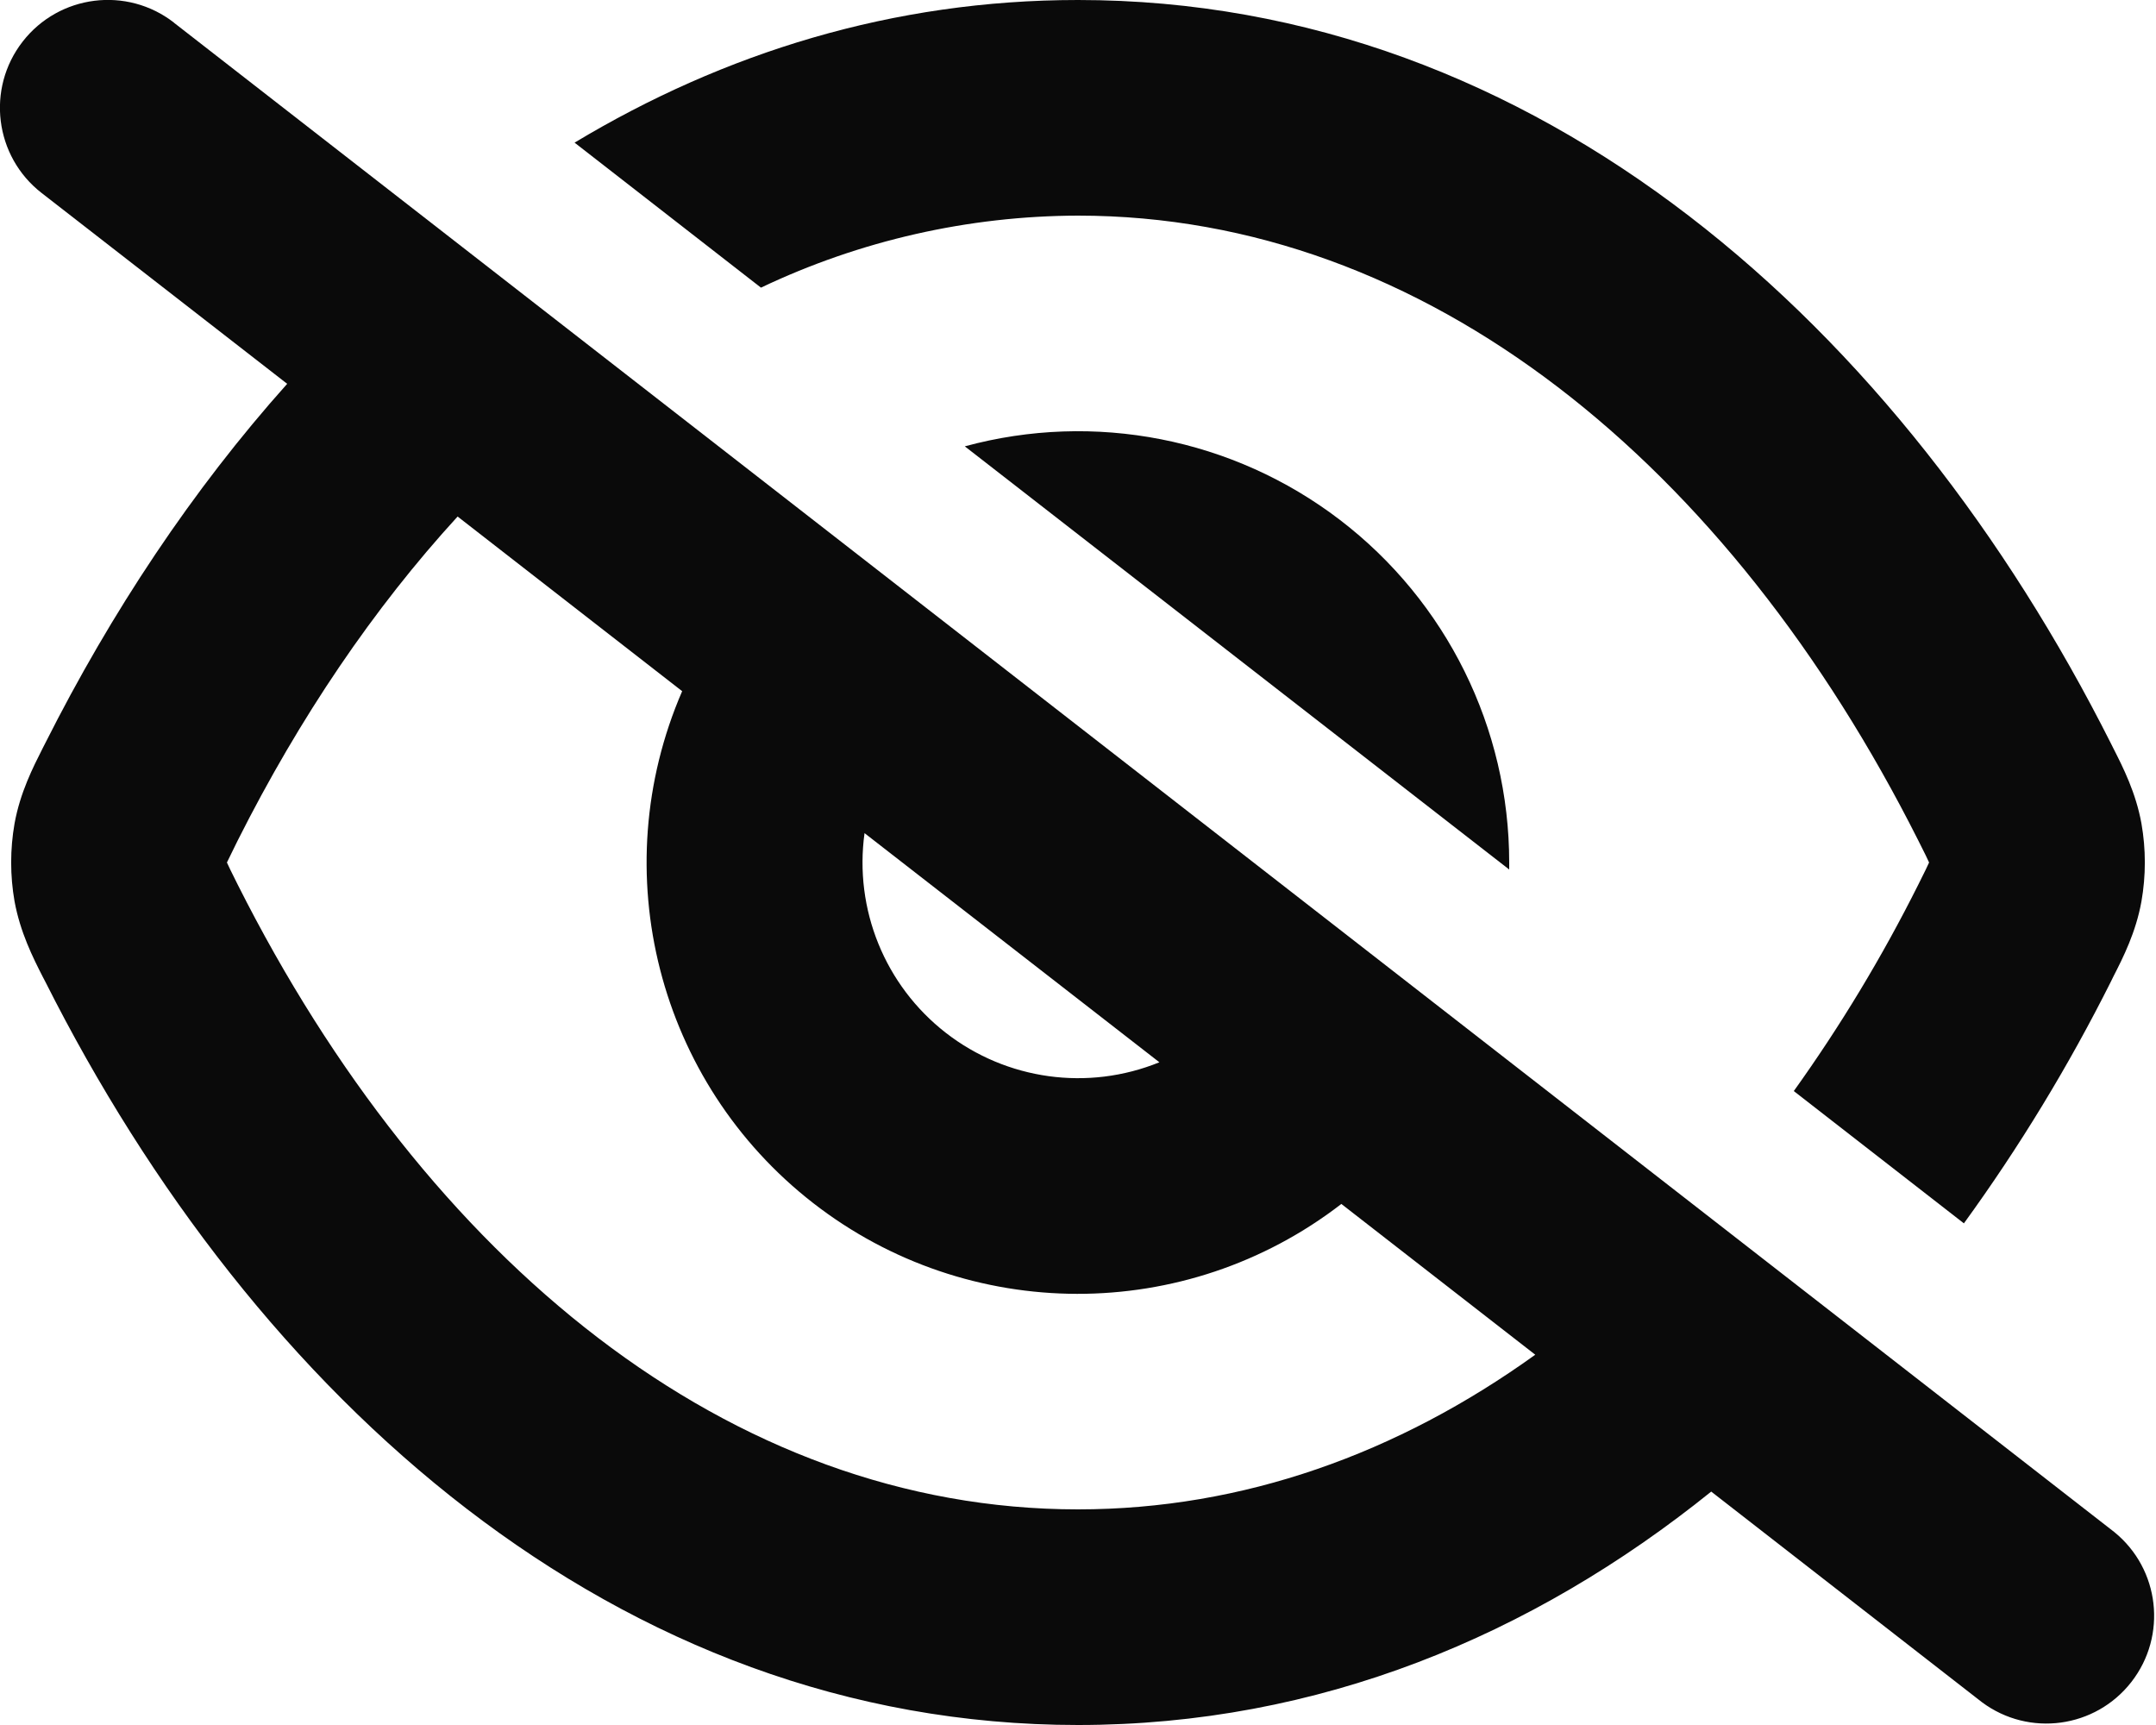
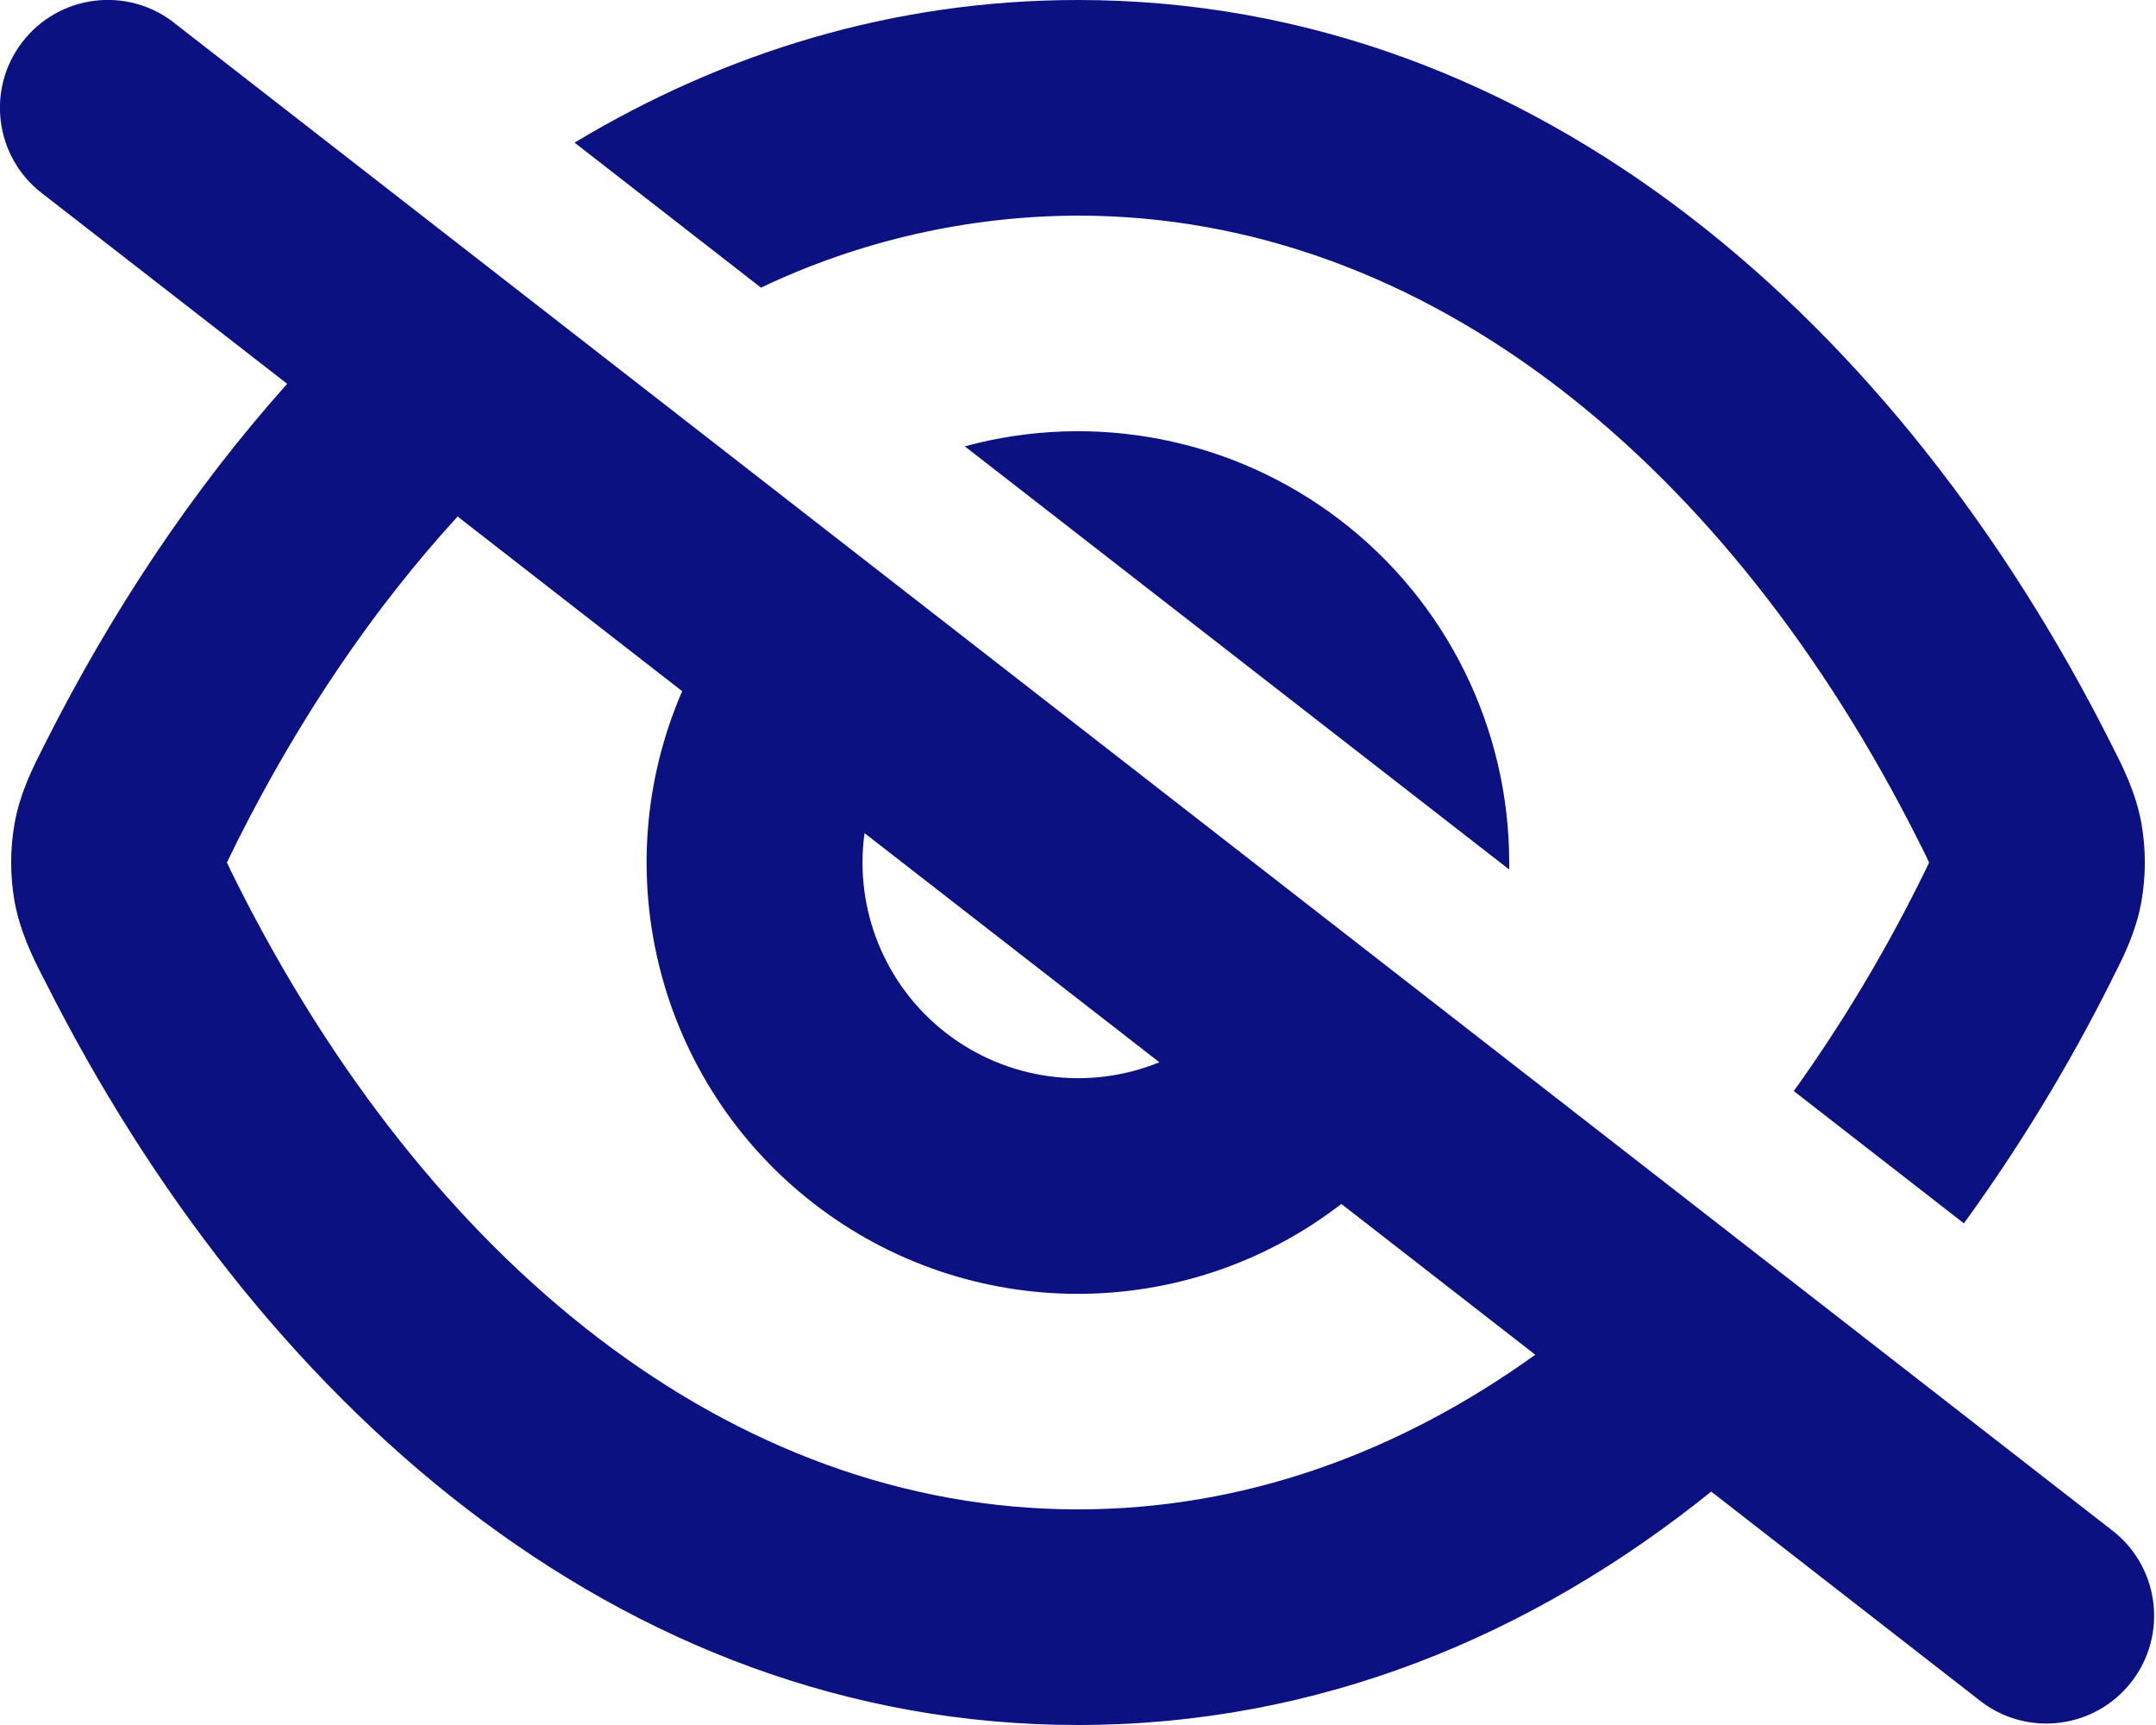
<svg xmlns="http://www.w3.org/2000/svg" width="20" height="16" fill="none">
-   <g fill="#0A0A0A">
-     <path fill-rule="evenodd" clip-rule="evenodd" d="M1.614.21A1 1 0 0 0 .386 1.79L2.664 3.56c-.88.984-1.633 2.12-2.245 3.335l-.022.043c-.091.18-.21.413-.262.7a2.097 2.097 0 0 0 0 .723c.053.287.17.52.262.7l.022.042C2.359 12.956 5.719 16 10 16c2.231 0 4.213-.827 5.874-2.165l2.512 1.954a1 1 0 0 0 1.228-1.578l-18-14Zm12.627 12.355-1.798-1.398a4 4 0 0 1-6.115-4.756l-2.083-1.62c-.778.849-1.466 1.864-2.04 3.005a12.547 12.547 0 0 0-.1.204l.032.068.068.137C3.96 11.69 6.767 14 10 14c1.531 0 2.967-.518 4.241-1.434ZM8.02 7.726a2 2 0 0 0 2.735 2.127L8.019 7.727Z" />
+   <g fill="#0B1181">
+     <path fill-rule="evenodd" d="M1.614.21A1 1 0 0 0 .386 1.79L2.664 3.56c-.88.984-1.633 2.12-2.245 3.335l-.022.043c-.091.18-.21.413-.262.7a2.097 2.097 0 0 0 0 .723c.053.287.17.52.262.7l.022.042C2.359 12.956 5.719 16 10 16c2.231 0 4.213-.827 5.874-2.165l2.512 1.954a1 1 0 0 0 1.228-1.578l-18-14Zm12.627 12.355-1.798-1.398a4 4 0 0 1-6.115-4.756l-2.083-1.62c-.778.849-1.466 1.864-2.04 3.005a12.547 12.547 0 0 0-.1.204l.032.068.068.137C3.96 11.69 6.767 14 10 14c1.531 0 2.967-.518 4.241-1.434ZM8.02 7.726a2 2 0 0 0 2.735 2.127L8.019 7.727Z" clip-rule="evenodd" />
    <path d="M8.95 4.14 14 8.065V8a4 4 0 0 0-5.05-3.86Z" />
    <path d="M17.795 8.205a14.203 14.203 0 0 1-1.155 1.915l1.578 1.227a16.09 16.09 0 0 0 1.364-2.243l.021-.043c.092-.18.21-.412.262-.7a2.094 2.094 0 0 0 0-.723c-.052-.286-.17-.519-.262-.7l-.021-.042C17.642 3.044 14.28 0 10 0 8.285 0 6.717.489 5.33 1.323l1.729 1.345A6.889 6.889 0 0 1 10 2c3.233 0 6.04 2.31 7.795 5.796l.068.136.032.068a1.8 1.8 0 0 1-.032.068l-.068.137Z" />
  </g>
</svg>
